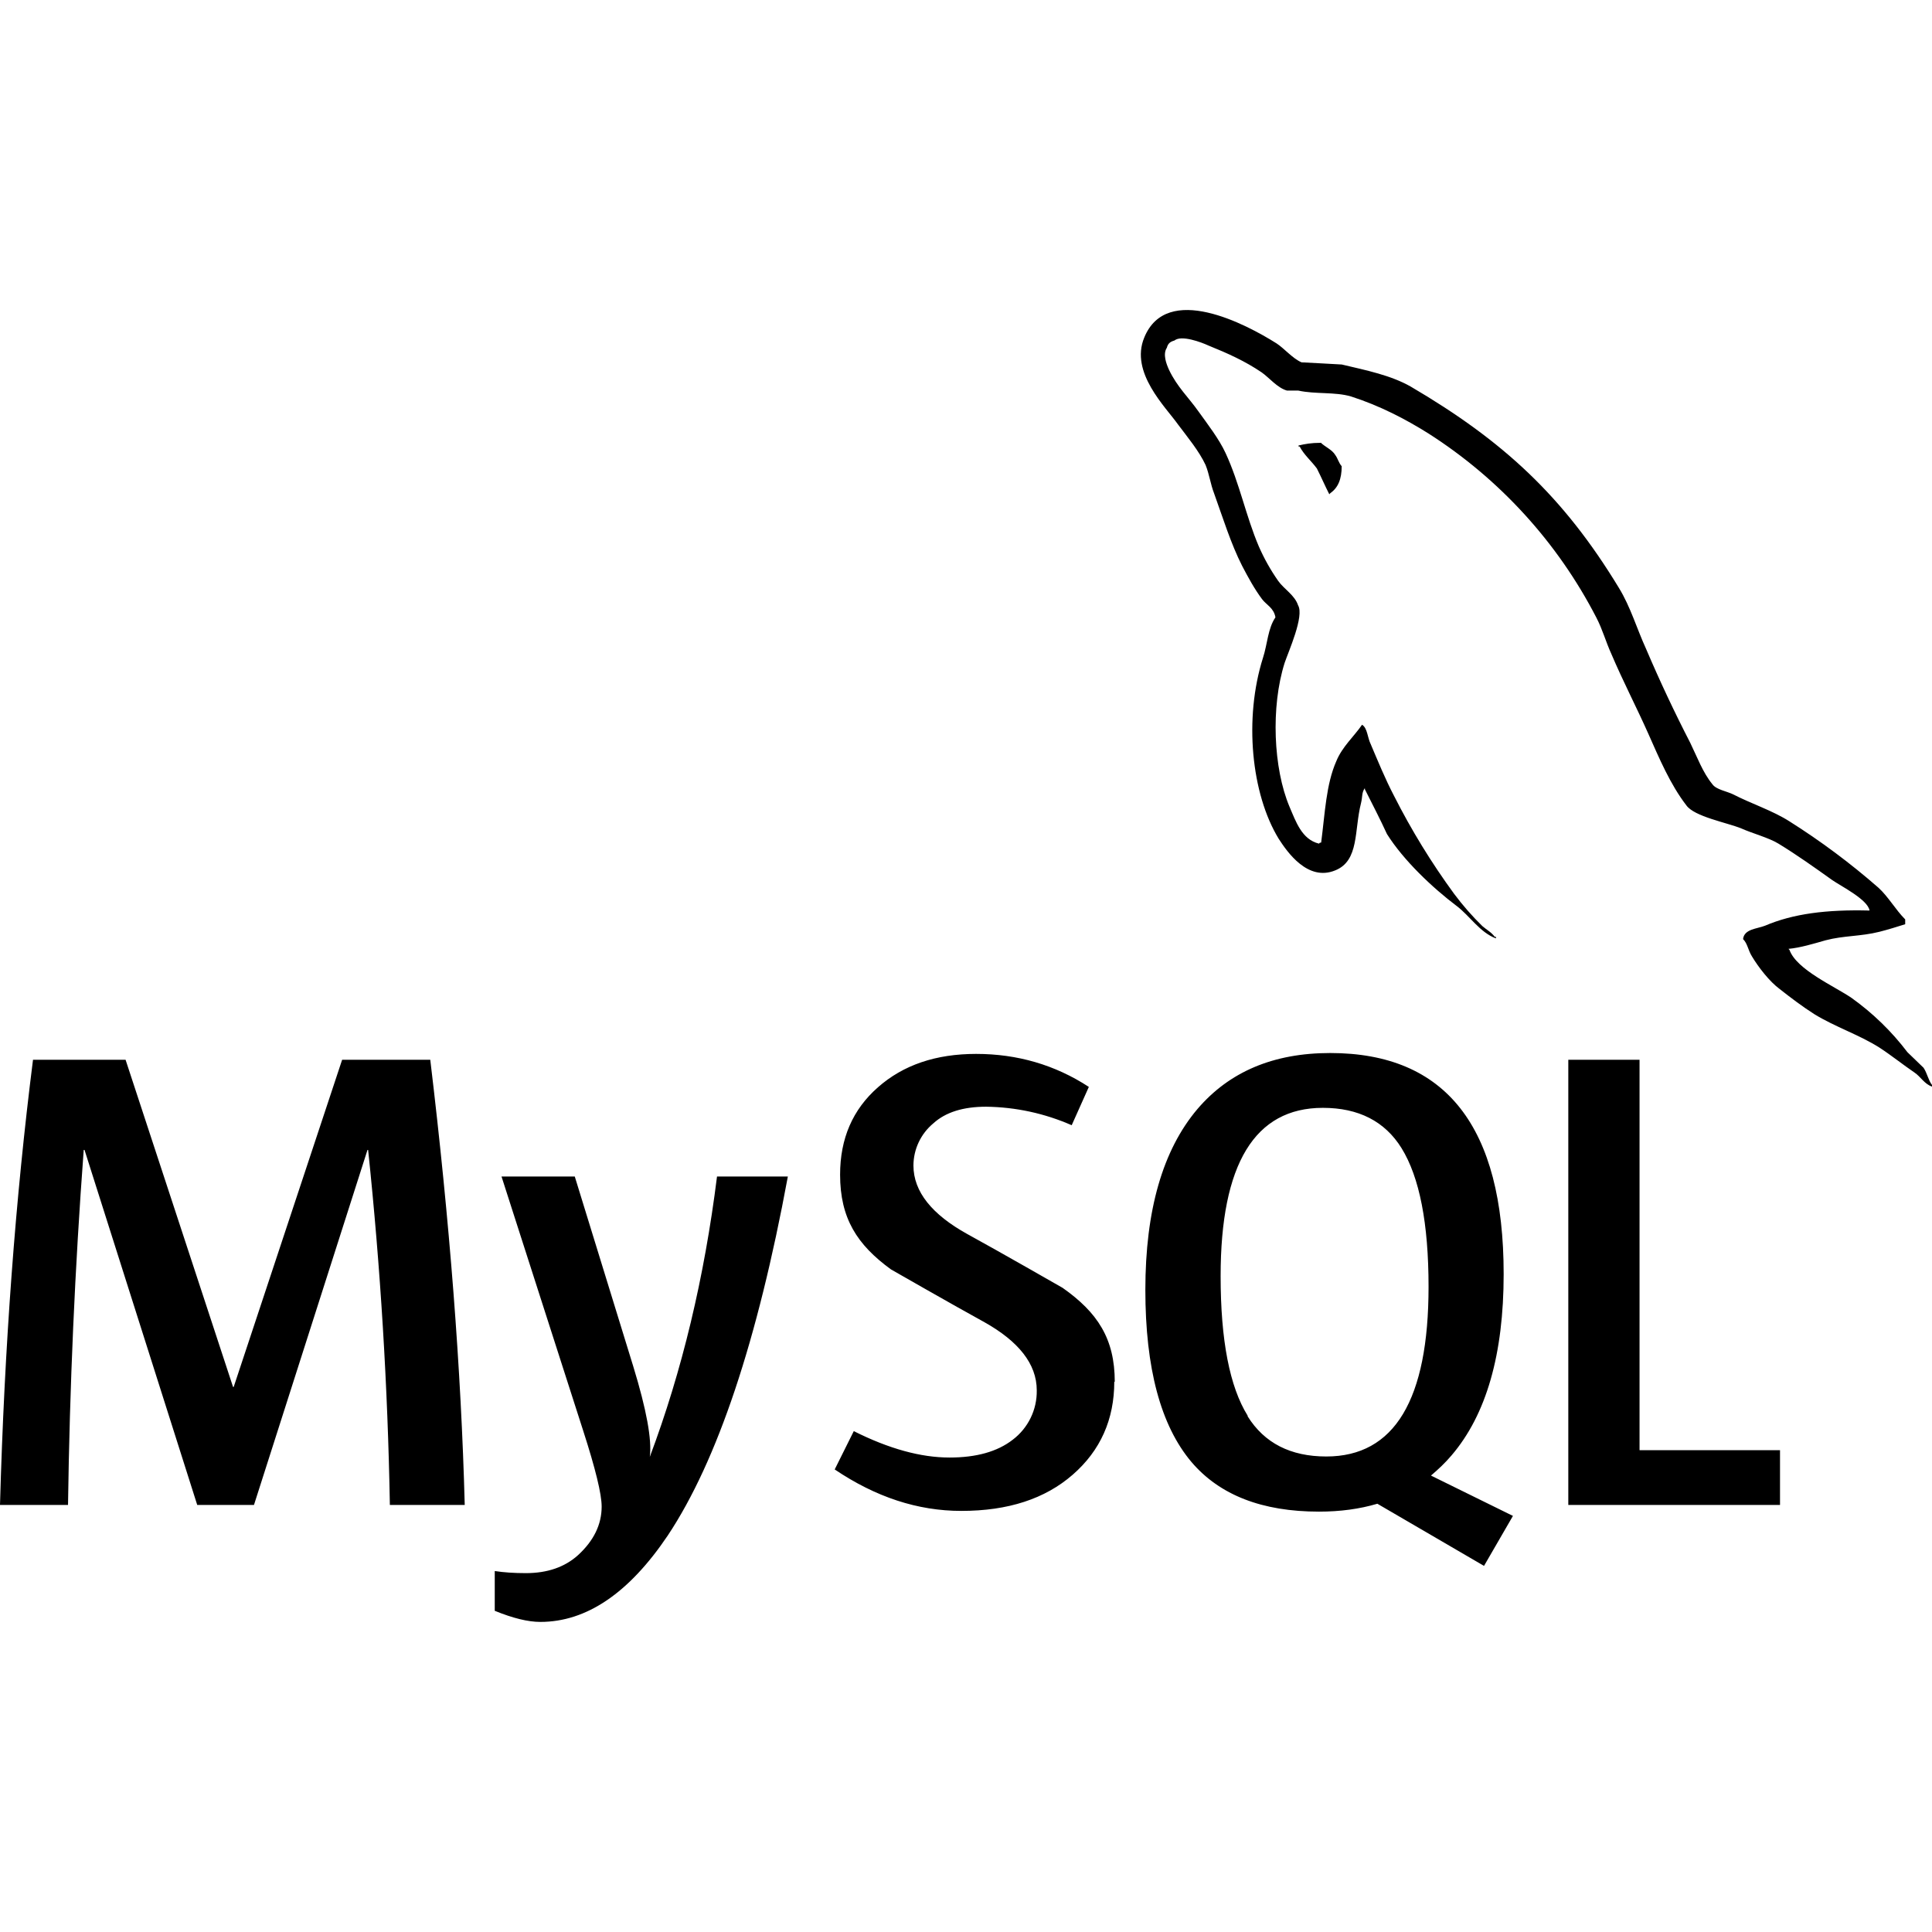
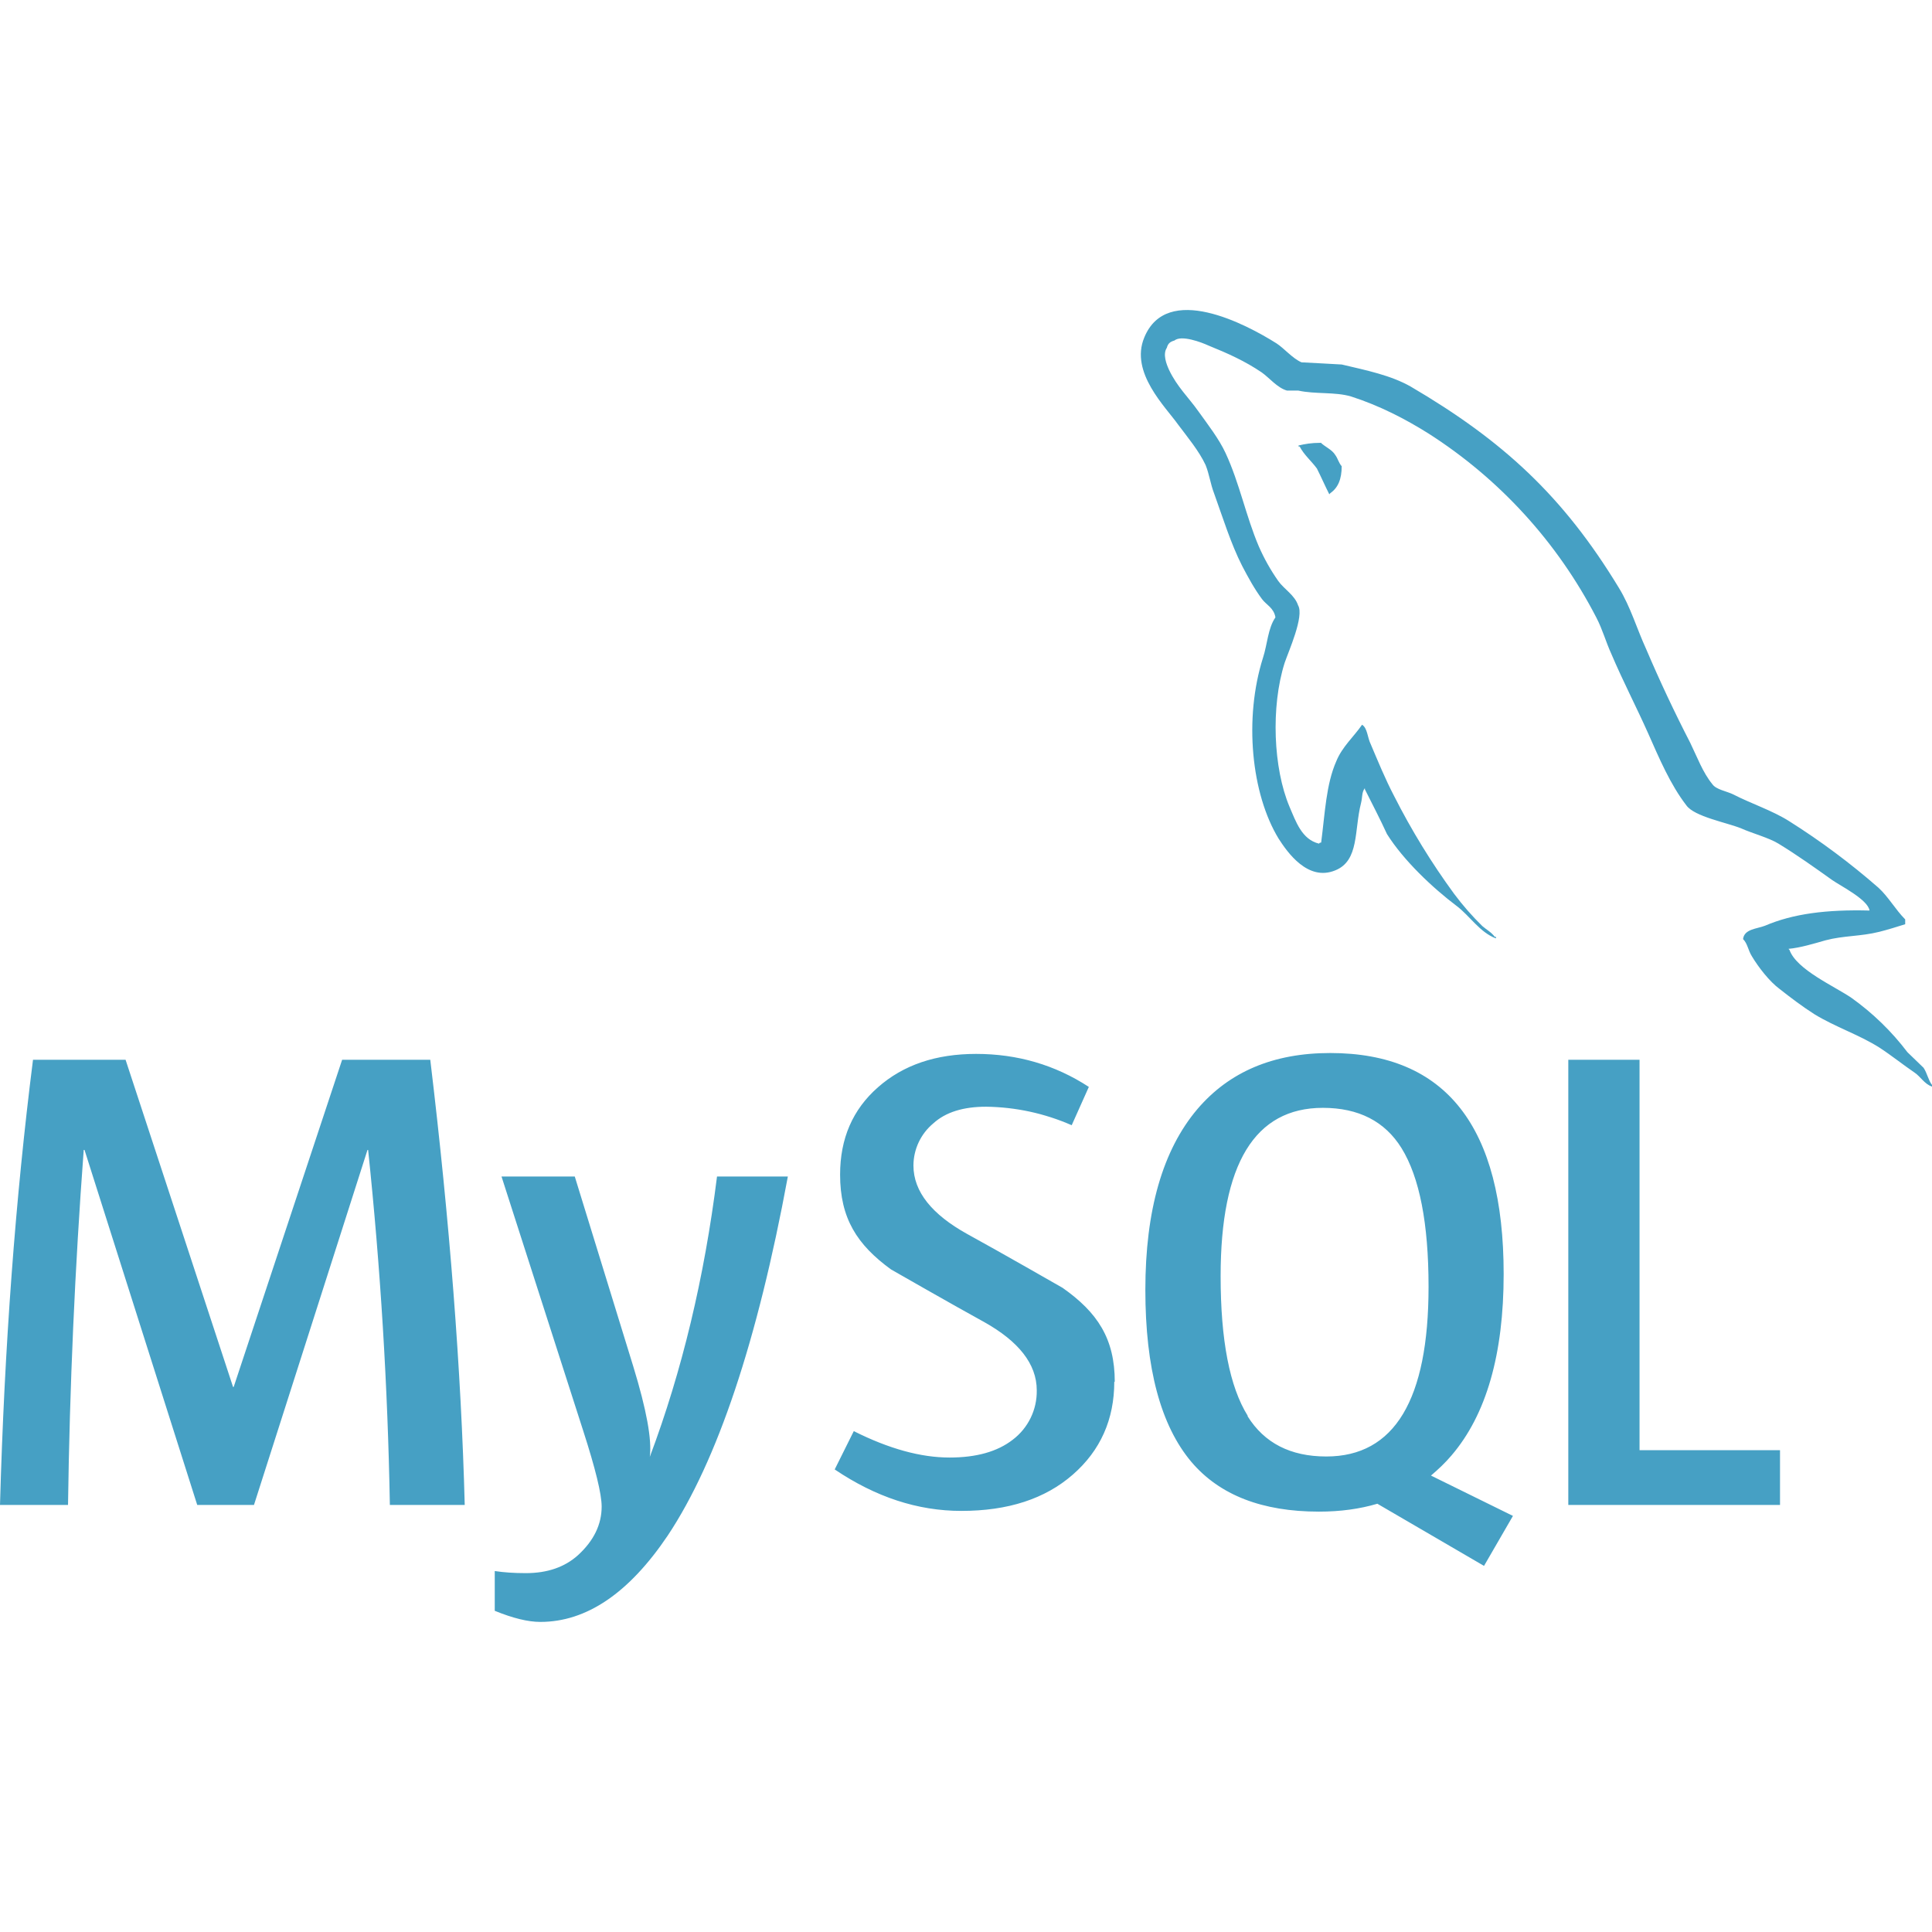
<svg xmlns="http://www.w3.org/2000/svg" role="img" viewBox="0 0 24 24">
-   <path d="M16.405 5.501c-.115 0-.193.014-.274.033v.013h.014c.054.104.146.18.214.273.054.107.1.214.154.32l.014-.015c.094-.066.14-.172.14-.333-.04-.047-.046-.094-.08-.14-.04-.067-.126-.1-.18-.153zM5.77 18.695h-.927a50.854 50.854 0 00-.27-4.41h-.008l-1.41 4.41H2.45l-1.4-4.41h-.01a72.892 72.892 0 00-.195 4.41H0c.055-1.966.192-3.81.41-5.53h1.15l1.335 4.064h.008l1.347-4.064h1.095c.242 2.015.384 3.86.428 5.53zm4.017-4.08c-.378 2.045-.876 3.533-1.492 4.46-.482.716-1.01 1.073-1.583 1.073-.153 0-.34-.046-.566-.138v-.494c.11.017.24.026.386.026.268 0 .483-.075.647-.222.197-.18.295-.382.295-.605 0-.155-.077-.47-.23-.944L6.23 14.615h.91l.727 2.36c.164.536.233.91.205 1.123.4-1.064.678-2.227.835-3.483zm12.325 4.08h-2.63v-5.53h.885v4.85h1.745zm-3.32.135l-1.016-.5c.09-.076.177-.158.255-.25.433-.506.648-1.258.648-2.253 0-1.83-.718-2.746-2.155-2.746-.704 0-1.254.232-1.65.697-.43.508-.646 1.256-.646 2.245 0 .972.19 1.686.574 2.14.35.41.877.615 1.583.615.264 0 .506-.033.725-.098l1.325.772.36-.622zM15.5 17.588c-.225-.36-.337-.94-.337-1.736 0-1.393.424-2.09 1.27-2.09.443 0 .77.167.977.5.224.362.336.936.336 1.723 0 1.404-.424 2.108-1.27 2.108-.445 0-.77-.167-.978-.5zm-1.658-.425c0 .47-.172.856-.516 1.156-.344.3-.803.45-1.384.45-.543 0-1.064-.172-1.573-.515l.237-.476c.438.22.833.328 1.19.328.332 0 .593-.073.783-.22a.754.754 0 00.3-.615c0-.33-.23-.61-.648-.845-.388-.213-1.163-.657-1.163-.657-.422-.307-.632-.636-.632-1.177 0-.45.157-.81.47-1.085.315-.278.72-.415 1.22-.415.512 0 .98.136 1.4.41l-.213.476a2.726 2.726 0 00-1.064-.23c-.283 0-.502.068-.654.206a.685.685 0 00-.248.524c0 .328.234.61.666.85.393.215 1.187.67 1.187.67.433.305.648.63.648 1.168zm9.382-5.852c-.535-.014-.95.04-1.297.188-.1.04-.26.04-.274.167.055.053.063.14.11.214.08.134.218.313.346.407.14.11.28.216.427.31.26.16.555.255.81.416.145.094.293.213.44.313.073.05.12.14.214.172v-.02c-.046-.06-.06-.147-.105-.214-.067-.067-.134-.127-.2-.193a3.223 3.223 0 00-.695-.675c-.214-.146-.682-.35-.77-.595l-.013-.014c.146-.013.32-.066.46-.106.227-.06.435-.047.67-.106.106-.027.213-.06.32-.094v-.06c-.12-.12-.21-.283-.334-.395a8.867 8.867 0 00-1.104-.823c-.21-.134-.476-.22-.697-.334-.08-.04-.214-.06-.26-.127-.12-.146-.19-.34-.275-.514a17.69 17.69 0 01-.547-1.163c-.12-.262-.193-.523-.34-.763-.69-1.137-1.437-1.826-2.586-2.5-.247-.14-.543-.2-.856-.274-.167-.008-.334-.02-.5-.027-.11-.047-.216-.174-.31-.235-.38-.24-1.364-.76-1.644-.072-.18.434.267.862.422 1.082.115.153.26.328.34.5.047.116.06.235.107.356.106.294.207.622.347.897.073.14.153.287.247.413.054.073.146.107.167.227-.094.136-.1.334-.154.5-.24.757-.146 1.693.194 2.25.107.166.362.534.703.393.3-.12.234-.5.32-.835.02-.08.007-.133.048-.187v.015c.094.188.188.367.274.555.206.328.566.668.867.895.16.12.287.328.487.402v-.02h-.015c-.043-.058-.1-.086-.154-.133a3.445 3.445 0 01-.35-.4 8.76 8.76 0 01-.747-1.218c-.11-.21-.202-.436-.29-.643-.04-.08-.04-.2-.107-.24-.1.146-.247.273-.32.453-.127.288-.14.642-.188 1.01-.027.007-.014 0-.027.014-.214-.052-.287-.274-.367-.46-.2-.475-.233-1.238-.06-1.785.047-.14.247-.582.167-.716-.042-.127-.174-.2-.247-.303a2.478 2.478 0 01-.24-.427c-.16-.374-.24-.788-.414-1.162-.08-.173-.22-.354-.334-.513-.127-.18-.267-.307-.368-.52-.033-.073-.08-.194-.027-.274.014-.054.042-.075.094-.09.088-.072.335.022.422.062.247.1.455.194.662.334.094.066.195.193.315.226h.14c.214.047.455.014.655.073.355.114.675.28.962.46a5.953 5.953 0 012.085 2.286c.08.154.115.295.188.455.14.33.313.663.455.982.14.315.275.636.476.897.1.14.502.213.682.286.133.06.34.115.46.188.23.14.454.3.67.454.11.076.443.243.463.378z" />
+   <path fill="#46a0c4" d="M16.405 5.501c-.115 0-.193.014-.274.033v.013h.014c.054.104.146.18.214.273.054.107.1.214.154.32l.014-.015c.094-.066.14-.172.14-.333-.04-.047-.046-.094-.08-.14-.04-.067-.126-.1-.18-.153zM5.77 18.695h-.927a50.854 50.854 0 00-.27-4.41h-.008l-1.41 4.41H2.45l-1.4-4.41h-.01a72.892 72.892 0 00-.195 4.41H0c.055-1.966.192-3.81.41-5.53h1.15l1.335 4.064h.008l1.347-4.064h1.095c.242 2.015.384 3.86.428 5.53zm4.017-4.08c-.378 2.045-.876 3.533-1.492 4.46-.482.716-1.01 1.073-1.583 1.073-.153 0-.34-.046-.566-.138v-.494c.11.017.24.026.386.026.268 0 .483-.075.647-.222.197-.18.295-.382.295-.605 0-.155-.077-.47-.23-.944L6.23 14.615h.91l.727 2.36c.164.536.233.91.205 1.123.4-1.064.678-2.227.835-3.483zm12.325 4.08h-2.63v-5.53h.885v4.85h1.745zm-3.32.135l-1.016-.5c.09-.076.177-.158.255-.25.433-.506.648-1.258.648-2.253 0-1.83-.718-2.746-2.155-2.746-.704 0-1.254.232-1.65.697-.43.508-.646 1.256-.646 2.245 0 .972.19 1.686.574 2.14.35.41.877.615 1.583.615.264 0 .506-.033.725-.098l1.325.772.36-.622zM15.5 17.588c-.225-.36-.337-.94-.337-1.736 0-1.393.424-2.09 1.27-2.09.443 0 .77.167.977.5.224.362.336.936.336 1.723 0 1.404-.424 2.108-1.27 2.108-.445 0-.77-.167-.978-.5zm-1.658-.425c0 .47-.172.856-.516 1.156-.344.3-.803.45-1.384.45-.543 0-1.064-.172-1.573-.515l.237-.476c.438.22.833.328 1.19.328.332 0 .593-.073.783-.22a.754.754 0 00.3-.615c0-.33-.23-.61-.648-.845-.388-.213-1.163-.657-1.163-.657-.422-.307-.632-.636-.632-1.177 0-.45.157-.81.47-1.085.315-.278.72-.415 1.22-.415.512 0 .98.136 1.4.41l-.213.476a2.726 2.726 0 00-1.064-.23c-.283 0-.502.068-.654.206a.685.685 0 00-.248.524c0 .328.234.61.666.85.393.215 1.187.67 1.187.67.433.305.648.63.648 1.168zm9.382-5.852c-.535-.014-.95.04-1.297.188-.1.04-.26.04-.274.167.055.053.063.14.11.214.08.134.218.313.346.407.14.11.28.216.427.31.26.16.555.255.81.416.145.094.293.213.44.313.073.05.12.14.214.172v-.02c-.046-.06-.06-.147-.105-.214-.067-.067-.134-.127-.2-.193a3.223 3.223 0 00-.695-.675c-.214-.146-.682-.35-.77-.595l-.013-.014c.146-.013.32-.066.46-.106.227-.06.435-.047.67-.106.106-.027.213-.06.32-.094v-.06c-.12-.12-.21-.283-.334-.395a8.867 8.867 0 00-1.104-.823c-.21-.134-.476-.22-.697-.334-.08-.04-.214-.06-.26-.127-.12-.146-.19-.34-.275-.514a17.69 17.69 0 01-.547-1.163c-.12-.262-.193-.523-.34-.763-.69-1.137-1.437-1.826-2.586-2.5-.247-.14-.543-.2-.856-.274-.167-.008-.334-.02-.5-.027-.11-.047-.216-.174-.31-.235-.38-.24-1.364-.76-1.644-.072-.18.434.267.862.422 1.082.115.153.26.328.34.5.047.116.06.235.107.356.106.294.207.622.347.897.073.14.153.287.247.413.054.073.146.107.167.227-.094.136-.1.334-.154.5-.24.757-.146 1.693.194 2.25.107.166.362.534.703.393.3-.12.234-.5.32-.835.02-.08.007-.133.048-.187v.015c.094.188.188.367.274.555.206.328.566.668.867.895.16.12.287.328.487.402v-.02h-.015c-.043-.058-.1-.086-.154-.133a3.445 3.445 0 01-.35-.4 8.76 8.76 0 01-.747-1.218c-.11-.21-.202-.436-.29-.643-.04-.08-.04-.2-.107-.24-.1.146-.247.273-.32.453-.127.288-.14.642-.188 1.01-.027.007-.014 0-.027.014-.214-.052-.287-.274-.367-.46-.2-.475-.233-1.238-.06-1.785.047-.14.247-.582.167-.716-.042-.127-.174-.2-.247-.303a2.478 2.478 0 01-.24-.427c-.16-.374-.24-.788-.414-1.162-.08-.173-.22-.354-.334-.513-.127-.18-.267-.307-.368-.52-.033-.073-.08-.194-.027-.274.014-.054.042-.075.094-.09.088-.072.335.022.422.062.247.1.455.194.662.334.094.066.195.193.315.226h.14c.214.047.455.014.655.073.355.114.675.28.962.46a5.953 5.953 0 012.085 2.286c.08.154.115.295.188.455.14.33.313.663.455.982.14.315.275.636.476.897.1.14.502.213.682.286.133.06.34.115.46.188.23.14.454.3.67.454.11.076.443.243.463.378z" />
</svg>
